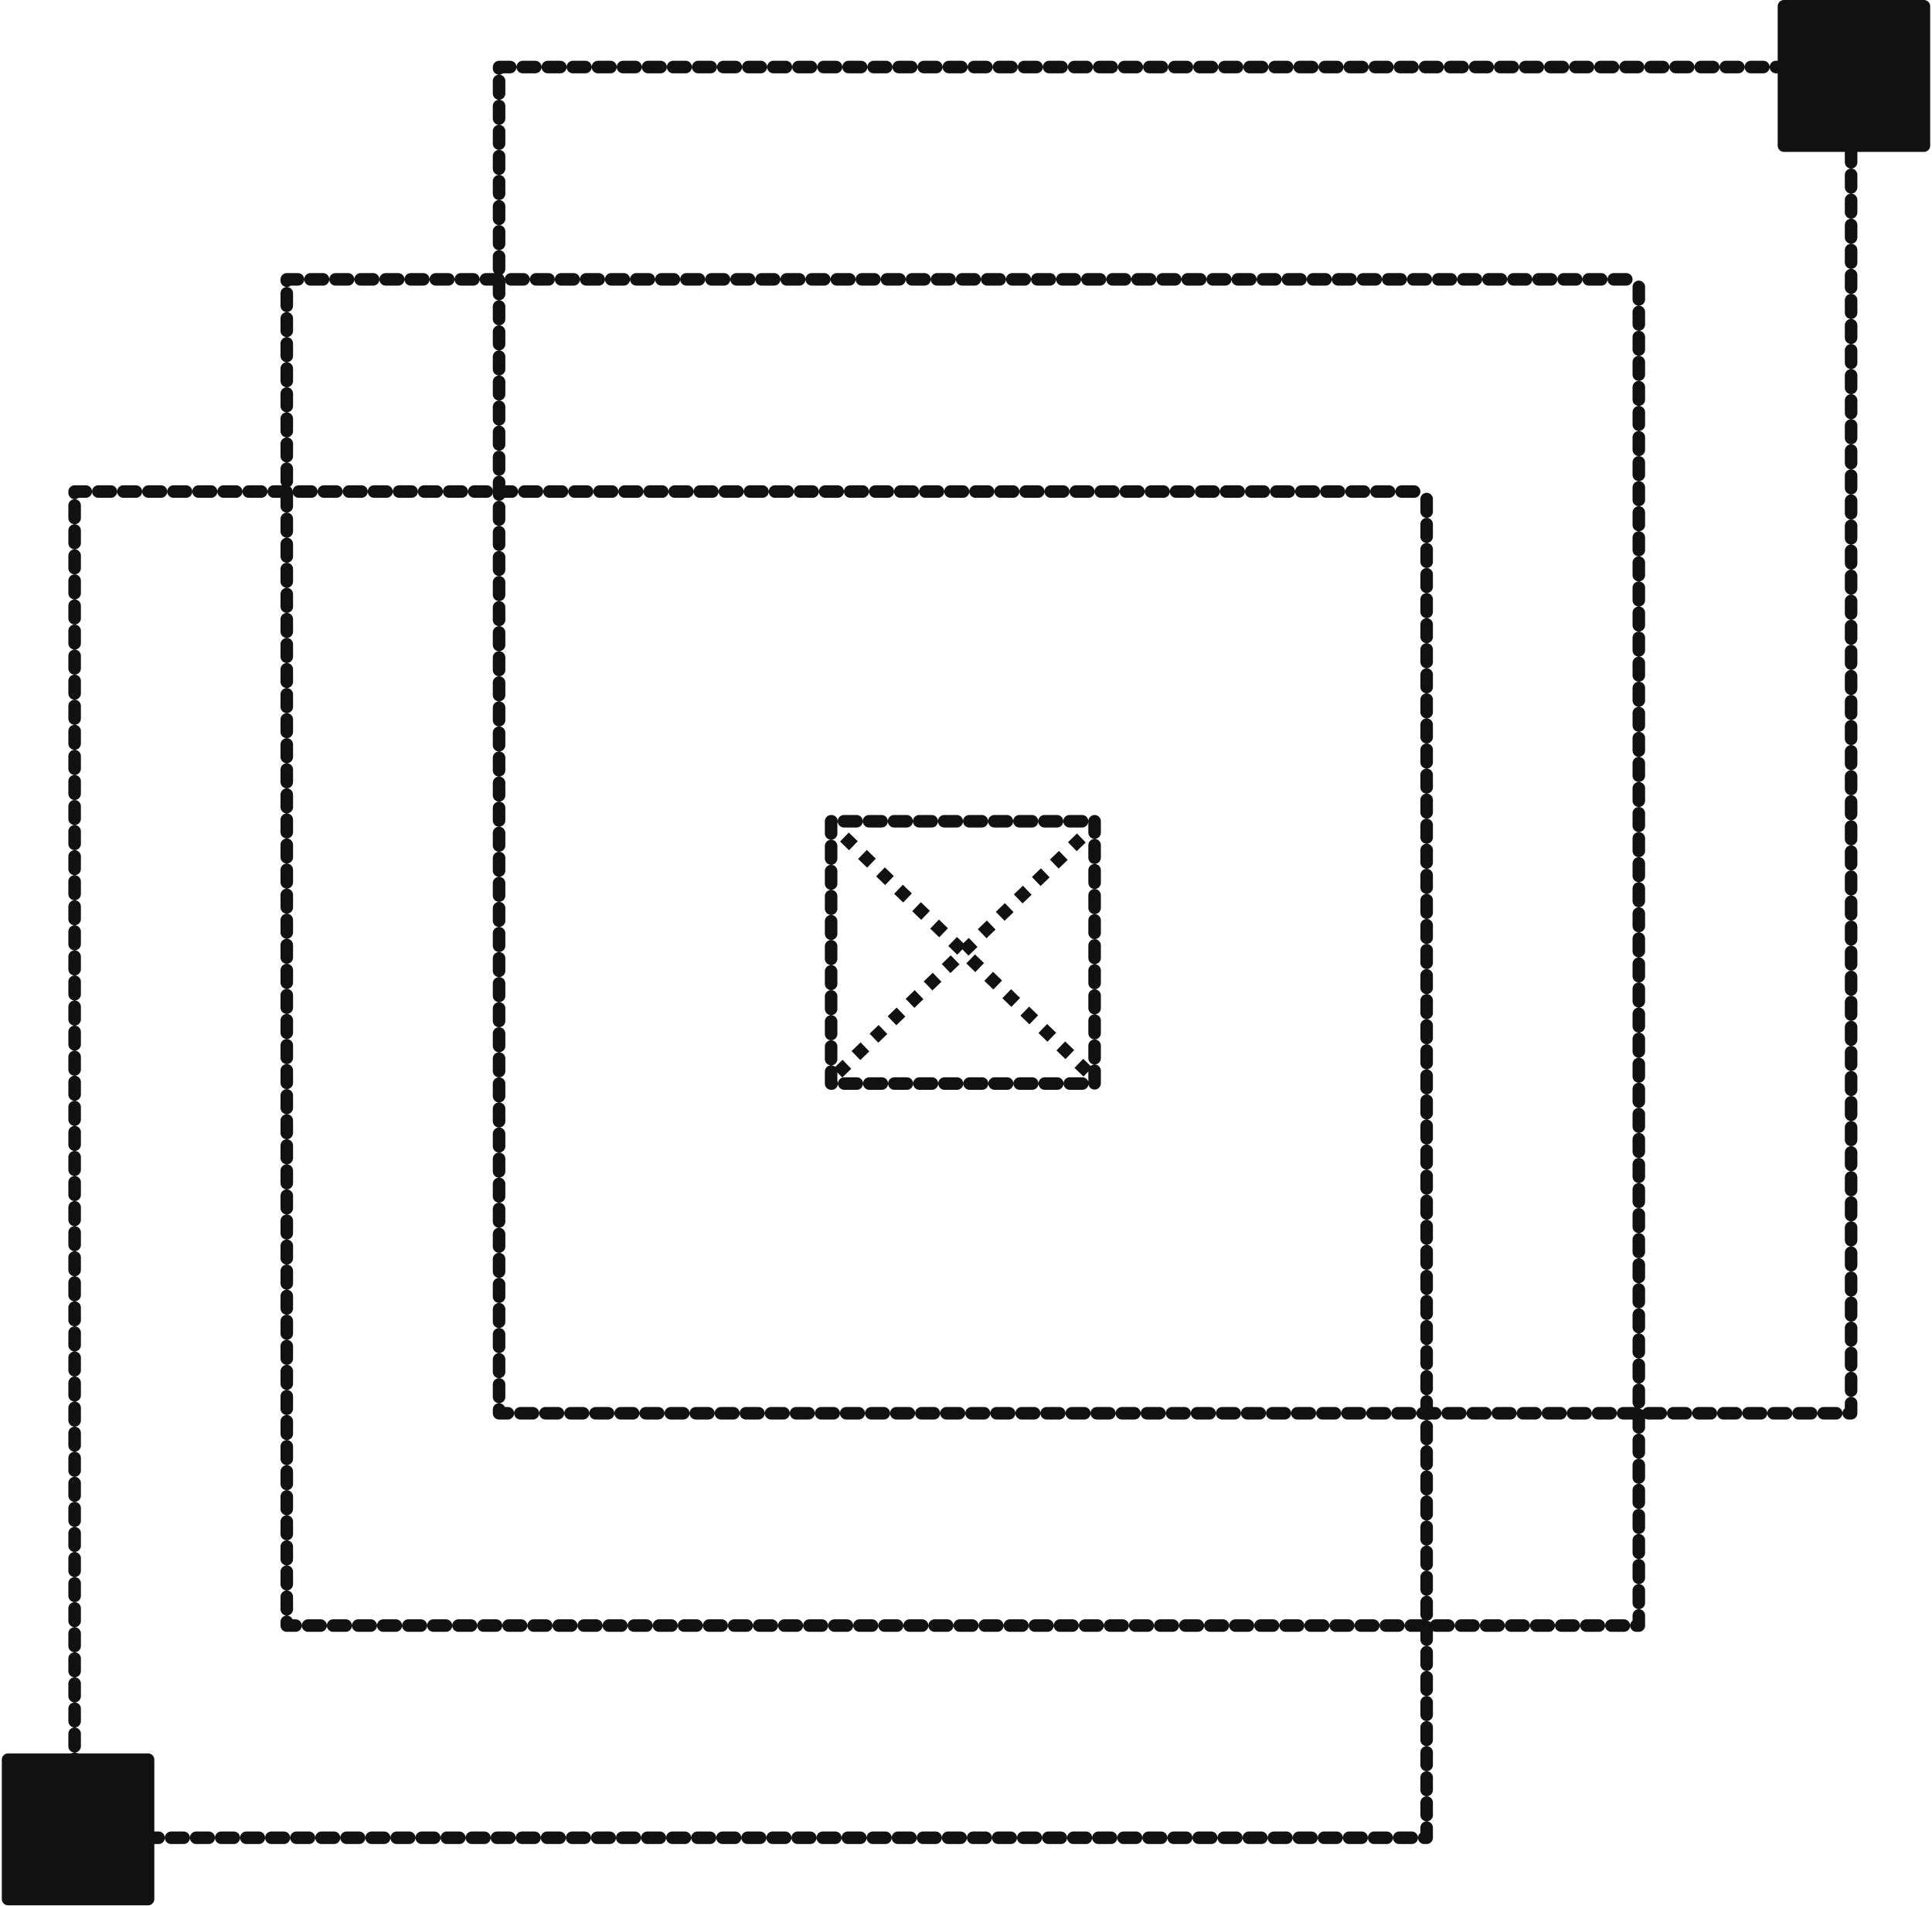
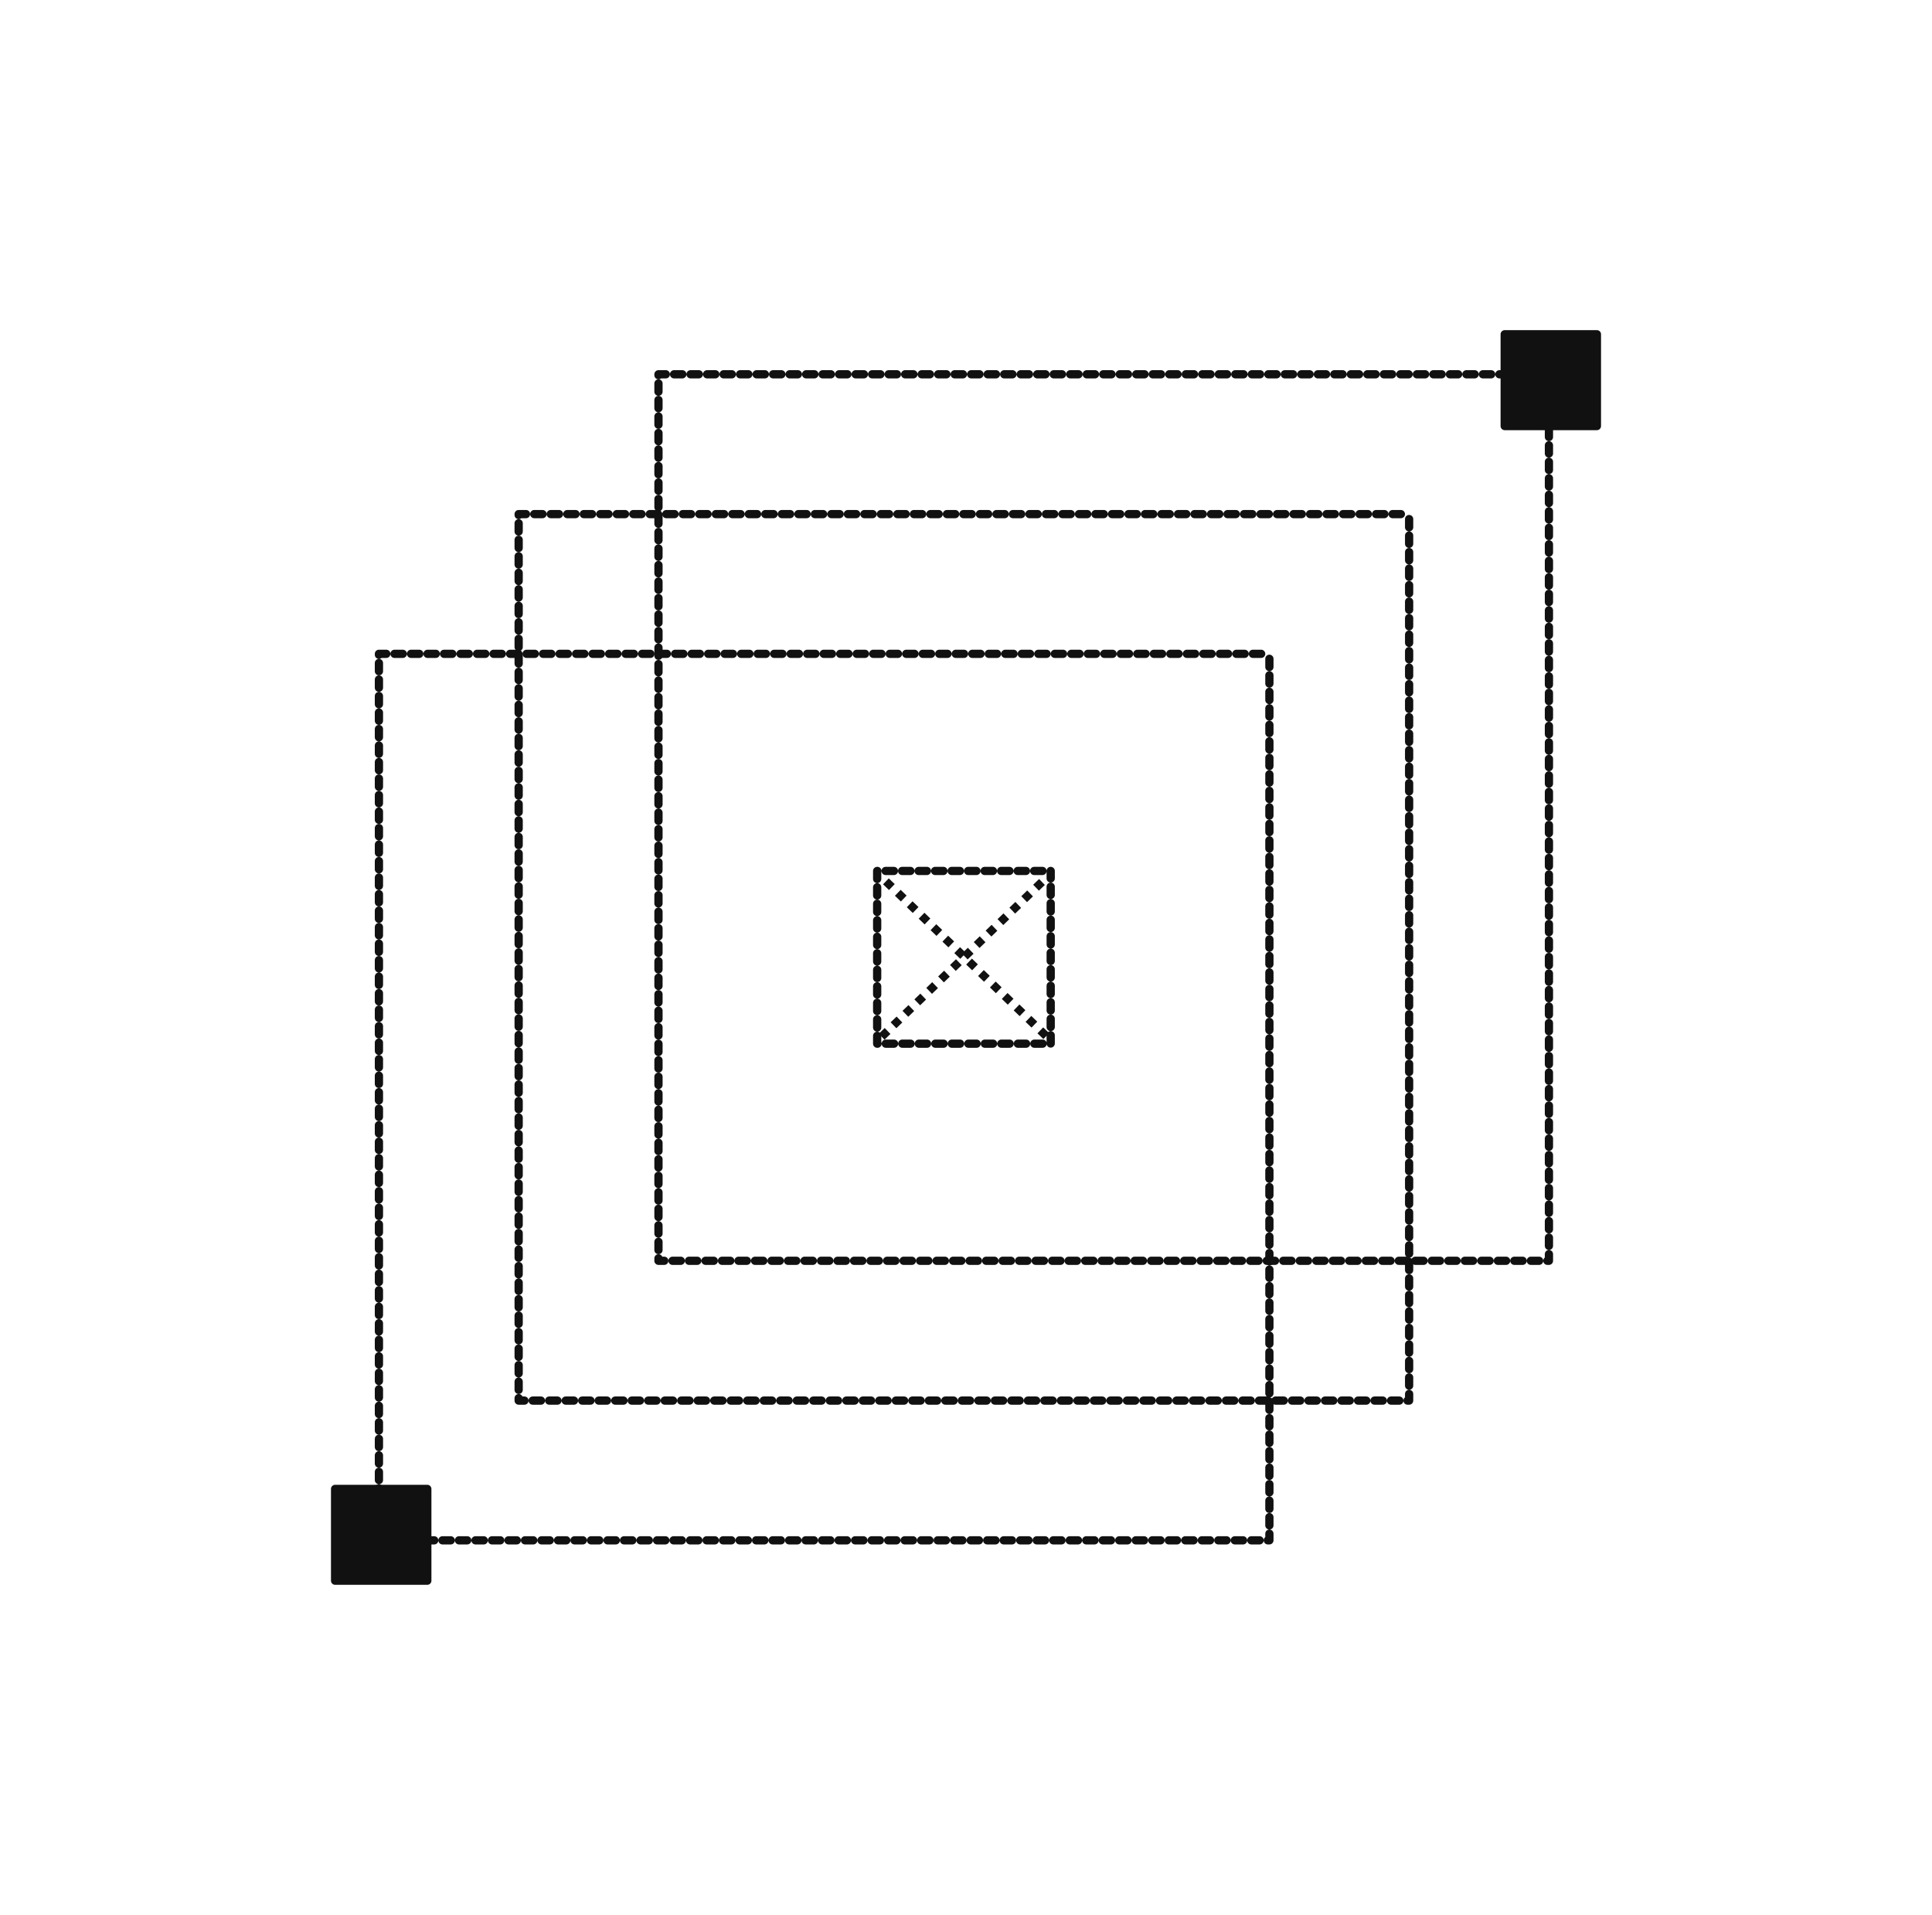
- <svg xmlns="http://www.w3.org/2000/svg" width="215" height="212" viewBox="0 0 153.881 152.019" fill="none">
+ <svg xmlns="http://www.w3.org/2000/svg" width="340" height="337" viewBox="-40 -40 233.881 232.019" fill="none">
  <path pathLength="1" stroke-dasharray="1" stroke-dashoffset="1" d="M147.57 5.349H39.68V112.759H147.57V5.349Z" stroke="#111" stroke-linecap="round" stroke-linejoin="round">
    <animate attributeName="stroke-dashoffset" values="1;0;0;1" keyTimes="0;0.28;0.64;1" dur="5.5s" begin="0s" repeatCount="indefinite" calcMode="spline" keySplines="0.4 0 0.2 1;0 0 1 1;0.4 0 0.2 1" />
  </path>
  <path pathLength="1" stroke-dasharray="1" stroke-dashoffset="1" d="M130.63 22.289H22.74V129.699H130.63V22.289Z" stroke="#111" stroke-linecap="round" stroke-linejoin="round">
    <animate attributeName="stroke-dashoffset" values="1;0;0;1" keyTimes="0;0.28;0.64;1" dur="5.5s" begin="0.2s" repeatCount="indefinite" calcMode="spline" keySplines="0.4 0 0.2 1;0 0 1 1;0.4 0 0.2 1" />
  </path>
  <path pathLength="1" stroke-dasharray="1" stroke-dashoffset="1" d="M113.7 39.219H5.81V146.629H113.7V39.219Z" stroke="#111" stroke-linecap="round" stroke-linejoin="round">
    <animate attributeName="stroke-dashoffset" values="1;0;0;1" keyTimes="0;0.28;0.64;1" dur="5.5s" begin="0.4s" repeatCount="indefinite" calcMode="spline" keySplines="0.4 0 0.2 1;0 0 1 1;0.4 0 0.2 1" />
  </path>
  <path pathLength="1" stroke-dasharray="1" stroke-dashoffset="1" d="M87.203 65.525H66.177V86.453H87.203V65.525Z" stroke="#111" stroke-linecap="round" stroke-linejoin="round">
    <animate attributeName="stroke-dashoffset" values="1;0;0;1" keyTimes="0;0.28;0.64;1" dur="5.5s" begin="0.58s" repeatCount="indefinite" calcMode="spline" keySplines="0.4 0 0.2 1;0 0 1 1;0.4 0 0.2 1" />
  </path>
  <path pathLength="1" stroke-dasharray="1" stroke-dashoffset="1" d="M66.518 66.09L87.167 86.019" stroke="#111">
    <animate attributeName="stroke-dashoffset" values="1;0;0;1" keyTimes="0;0.28;0.64;1" dur="5.5s" begin="0.72s" repeatCount="indefinite" calcMode="spline" keySplines="0.4 0 0.2 1;0 0 1 1;0.4 0 0.2 1" />
  </path>
  <path pathLength="1" stroke-dasharray="1" stroke-dashoffset="1" d="M86.865 66.166L66.216 86.095" stroke="#111">
    <animate attributeName="stroke-dashoffset" values="1;0;0;1" keyTimes="0;0.28;0.64;1" dur="5.5s" begin="0.8s" repeatCount="indefinite" calcMode="spline" keySplines="0.4 0 0.2 1;0 0 1 1;0.4 0 0.2 1" />
  </path>
  <path d="M11.67 140.399H0.5V151.519H11.67V140.399Z" fill="#111" stroke="#111" stroke-linecap="round" stroke-linejoin="round" />
  <path d="M153.381 0.5H142.211V11.62H153.381V0.5Z" fill="#111" stroke="#111" stroke-linecap="round" stroke-linejoin="round" />
</svg>
